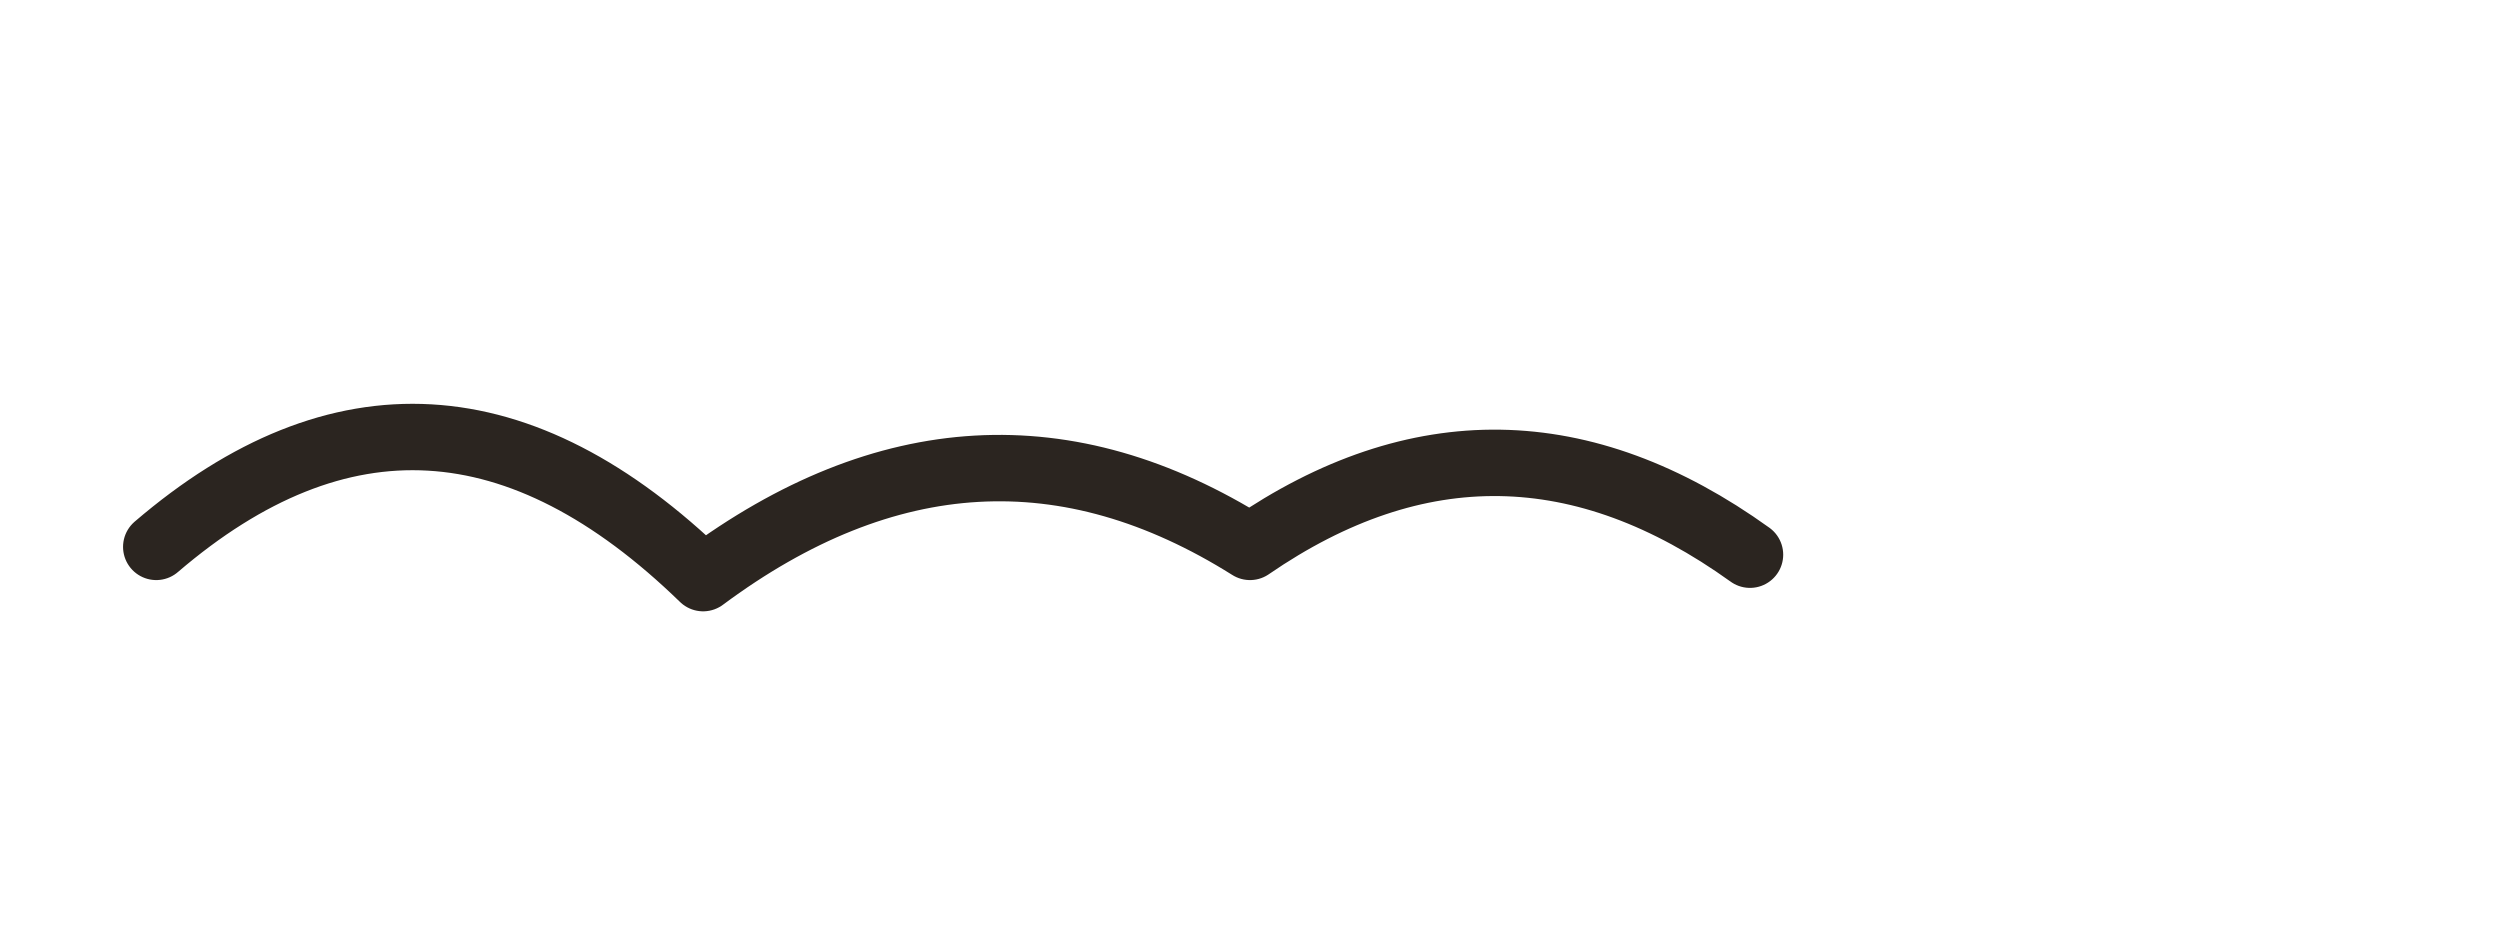
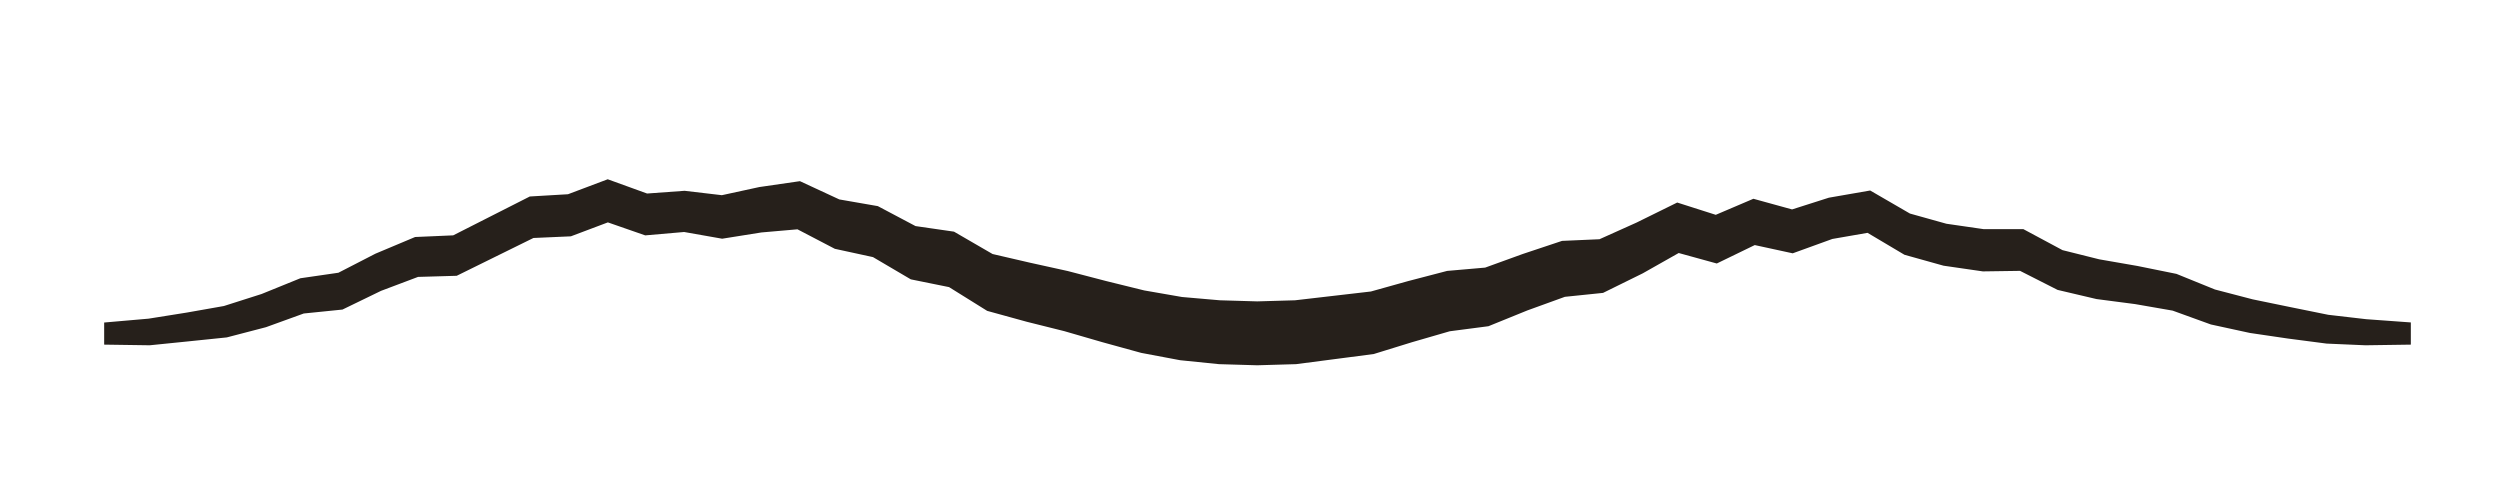
- <svg xmlns="http://www.w3.org/2000/svg" viewBox="0 0 32 12">
-   <path d="M2 7 q3.5 -3.0 7.0 0.4 q3.5 -2.6 7.0 -0.4 q3.2 -2.2 6.4 0.1" fill="none" stroke="#2b2520" stroke-width="0.85" stroke-linecap="round" stroke-linejoin="round" />
+ <svg xmlns="http://www.w3.org/2000/svg" viewBox="0 0 45 9">
+   <path d="M2.00 5.92 L2.69 5.86 L3.38 5.75 L4.06 5.63 L4.75 5.41 L5.44 5.13 L6.13 5.03 L6.81 4.68 L7.50 4.39 L8.19 4.36 L8.88 4.01 L9.57 3.66 L10.25 3.62 L10.94 3.36 L11.63 3.61 L12.32 3.56 L13.00 3.64 L13.69 3.49 L14.38 3.39 L15.07 3.71 L15.76 3.83 L16.44 4.19 L17.13 4.29 L17.82 4.69 L18.51 4.85 L19.19 5.00 L19.88 5.18 L20.57 5.35 L21.26 5.47 L21.95 5.53 L22.63 5.55 L23.32 5.53 L24.01 5.45 L24.70 5.37 L25.38 5.18 L26.07 5.00 L26.76 4.94 L27.45 4.69 L28.14 4.46 L28.82 4.43 L29.51 4.12 L30.20 3.78 L30.89 4.00 L31.57 3.71 L32.26 3.90 L32.95 3.68 L33.64 3.56 L34.33 3.96 L35.01 4.15 L35.70 4.25 L36.39 4.25 L37.08 4.62 L37.76 4.79 L38.45 4.91 L39.14 5.05 L39.83 5.33 L40.52 5.51 L41.20 5.65 L41.89 5.79 L42.58 5.87 L43.27 5.92 L43.27 6.08 L42.58 6.09 L41.89 6.06 L41.20 5.97 L40.52 5.87 L39.83 5.72 L39.14 5.47 L38.45 5.35 L37.76 5.26 L37.08 5.10 L36.39 4.75 L35.70 4.76 L35.01 4.66 L34.33 4.47 L33.64 4.06 L32.95 4.18 L32.26 4.43 L31.57 4.28 L30.89 4.61 L30.20 4.42 L29.51 4.81 L28.82 5.15 L28.14 5.22 L27.45 5.47 L26.76 5.75 L26.07 5.84 L25.38 6.04 L24.70 6.25 L24.01 6.34 L23.32 6.43 L22.63 6.45 L21.95 6.43 L21.26 6.36 L20.57 6.23 L19.88 6.04 L19.19 5.84 L18.51 5.67 L17.82 5.48 L17.13 5.05 L16.44 4.91 L15.76 4.51 L15.07 4.36 L14.38 4.00 L13.69 4.06 L13.00 4.17 L12.32 4.05 L11.63 4.11 L10.94 3.87 L10.25 4.13 L9.57 4.16 L8.88 4.50 L8.19 4.84 L7.50 4.86 L6.81 5.12 L6.13 5.45 L5.44 5.52 L4.75 5.77 L4.06 5.95 L3.38 6.02 L2.69 6.09 L2.00 6.08Z" fill="#26201b" stroke="#26201b" stroke-width="0.25" />
</svg>
